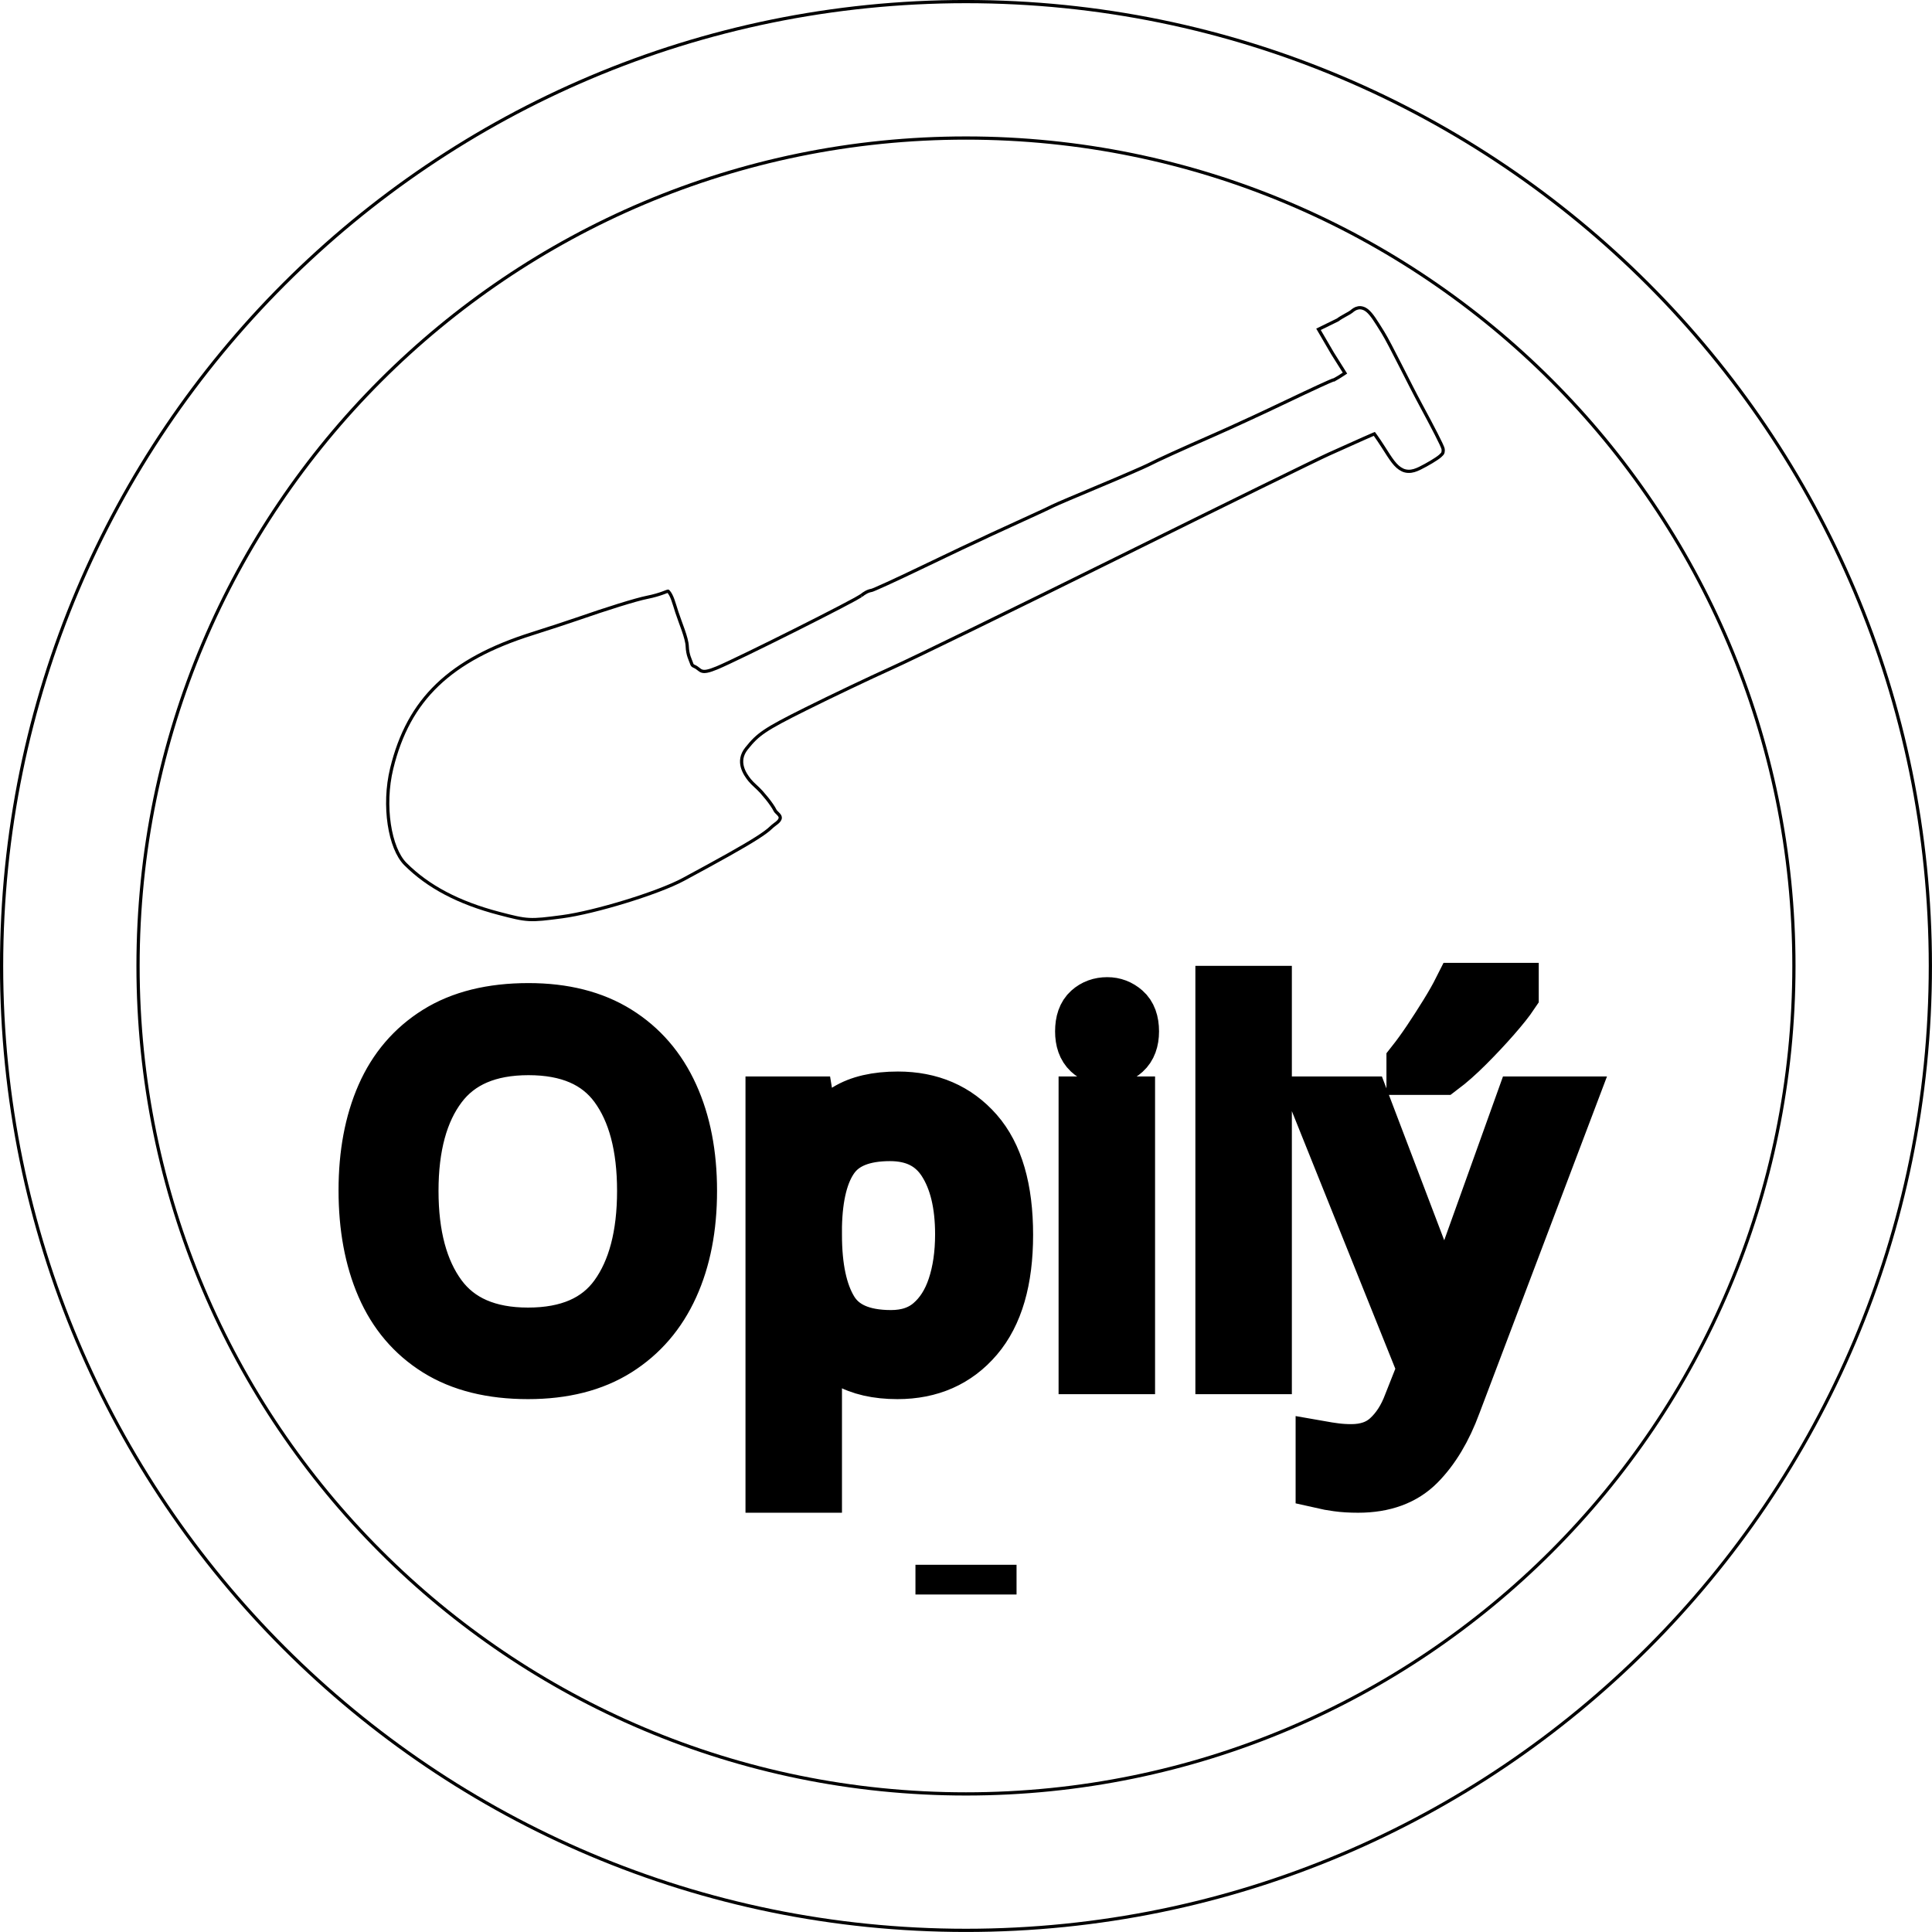
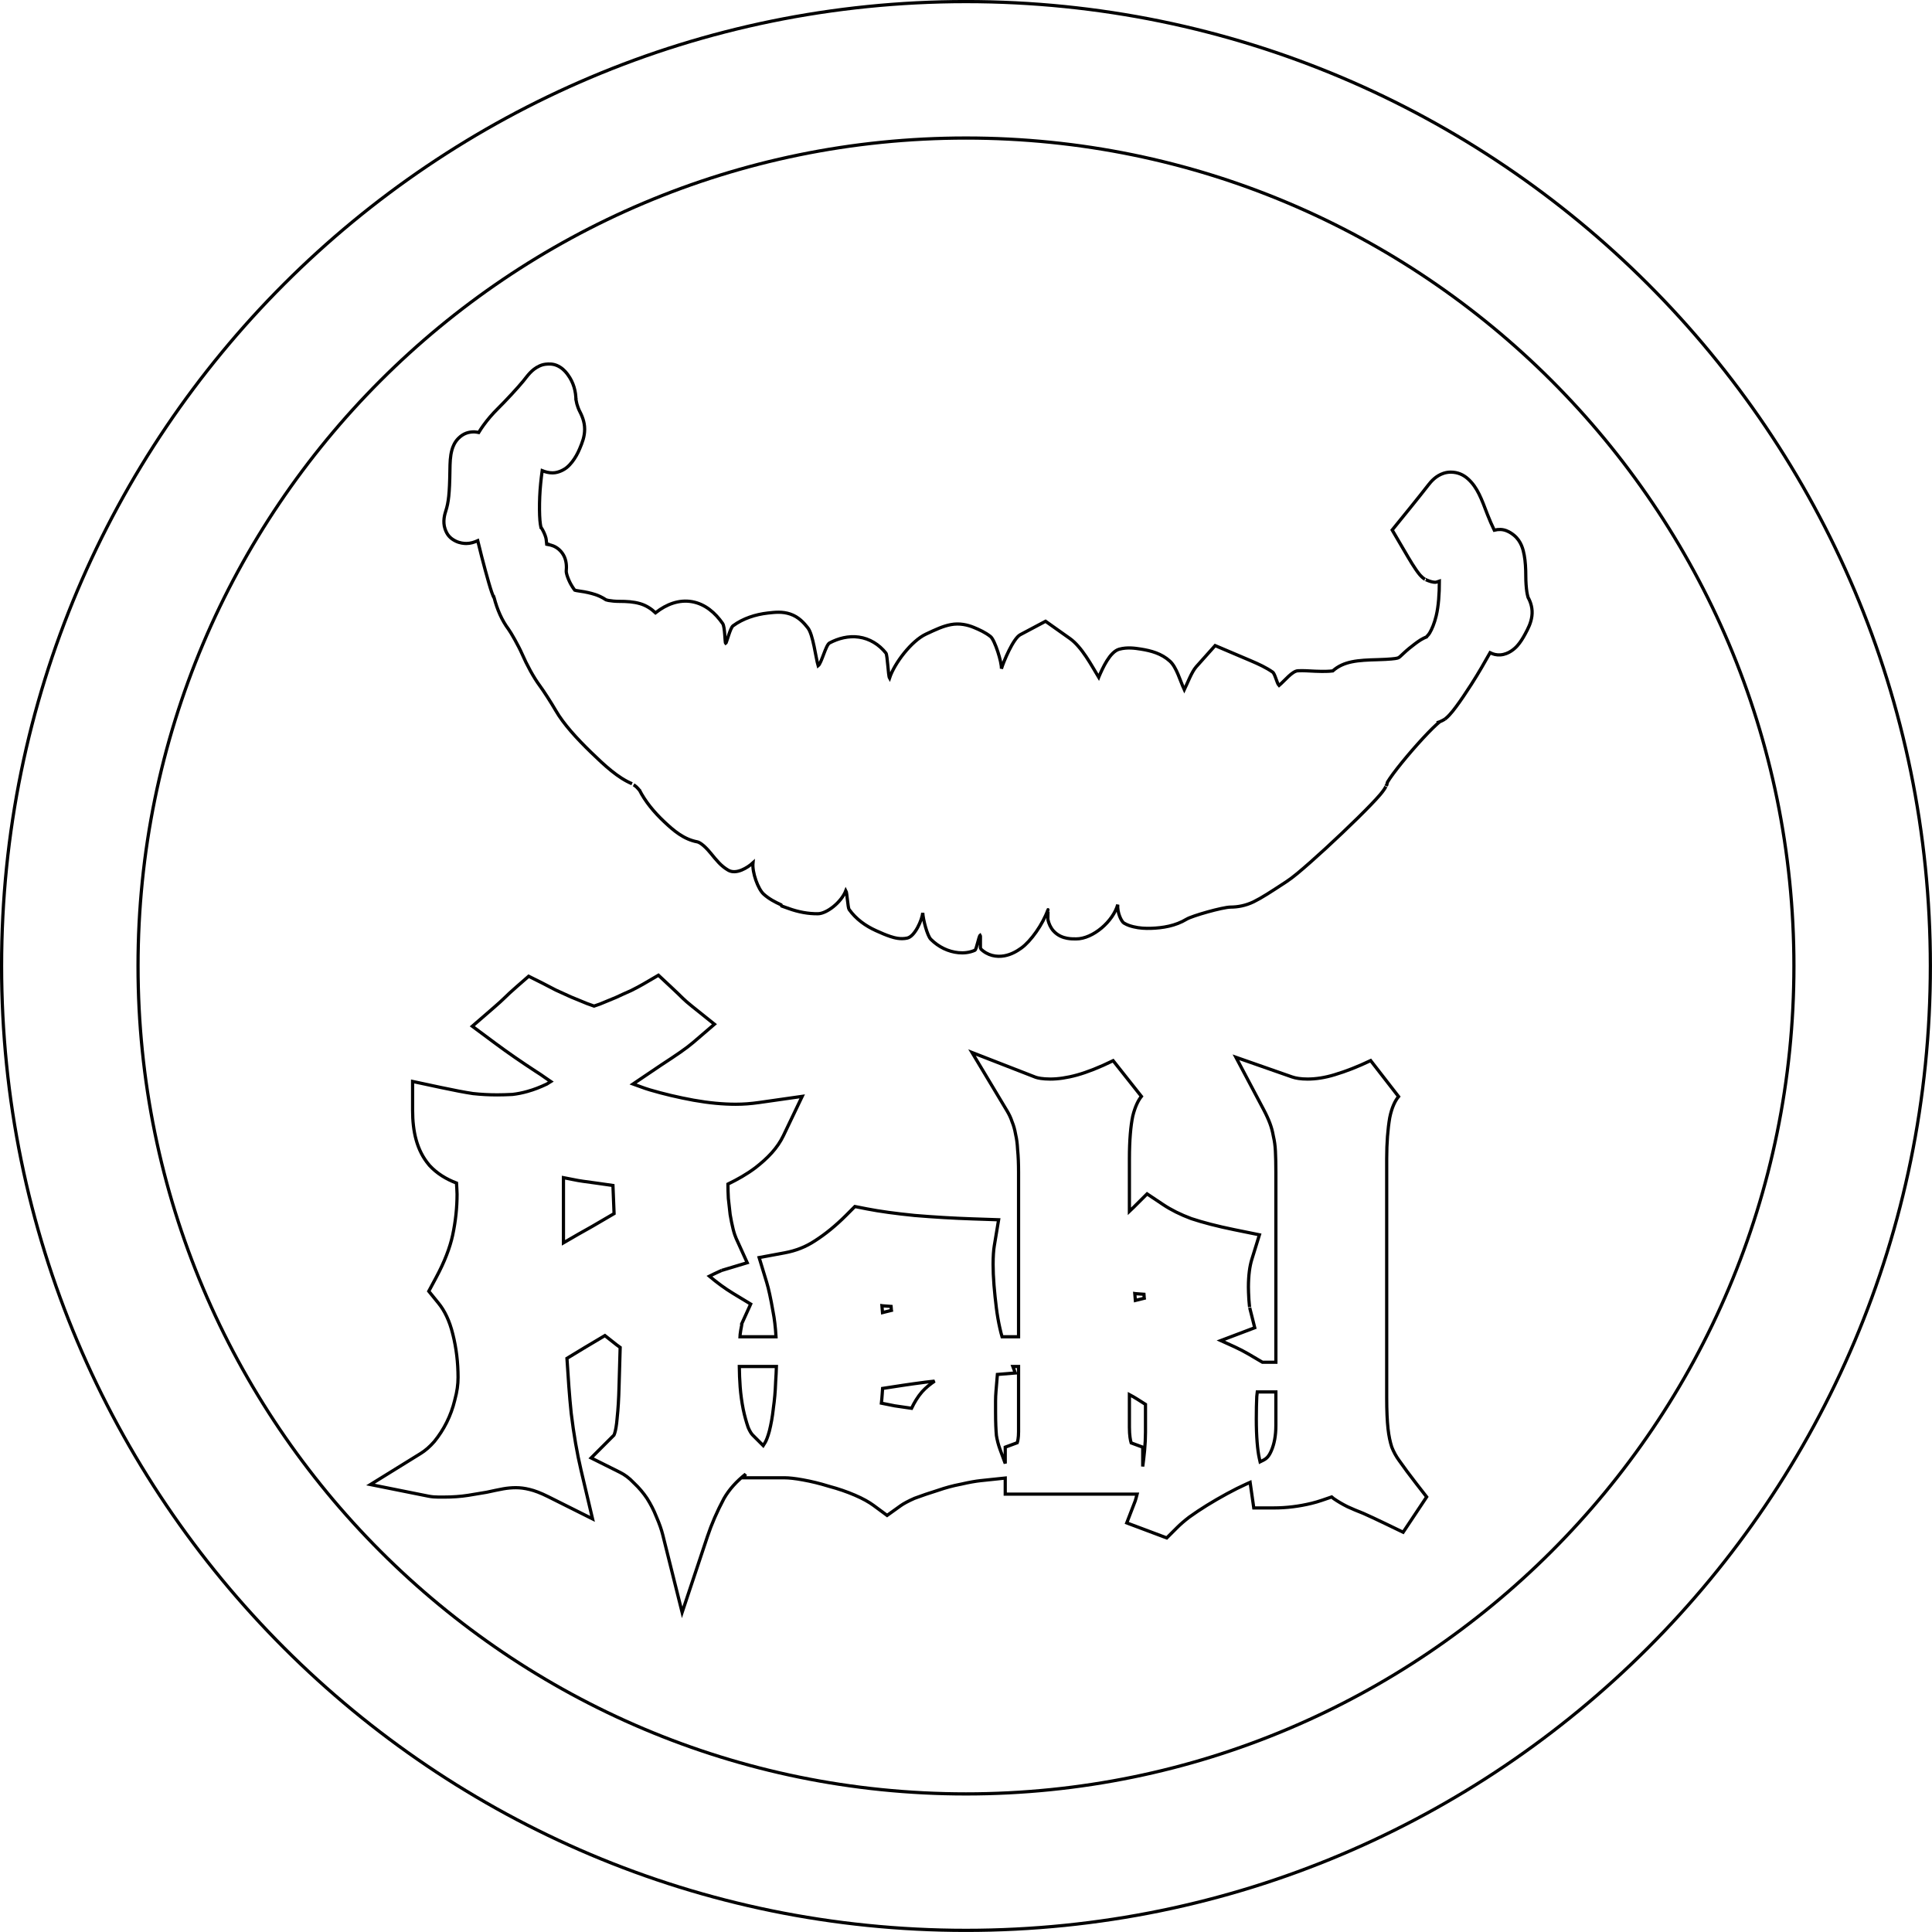
<svg xmlns="http://www.w3.org/2000/svg" version="1.2" viewBox="0 0 113.386 113.386" width="30mm" height="30mm" id="svg1" xml:space="preserve">
  <defs id="defs1">
    <clipPath clipPathUnits="userSpaceOnUse" id="cp1">
      <path d="m 275.5,535.5 c -143.78,0 -260,-116.22 -260,-260 0,-143.78 116.22,-260 260,-260 143.78,0 260,116.22 260,260 0,143.78 -116.22,260 -260,260 z" id="path1" />
    </clipPath>
    <clipPath clipPathUnits="userSpaceOnUse" id="cp1-8">
      <path d="m 275.5,535.5 c -143.78,0 -260,-116.22 -260,-260 0,-143.78 116.22,-260 260,-260 143.78,0 260,116.22 260,260 0,143.78 -116.22,260 -260,260 z" id="path1-8" />
+     </clipPath>
+     <clipPath clipPathUnits="userSpaceOnUse" id="cp1-2">
+       <path d="m 275.5,535.5 c -143.78,0 -260,-116.22 -260,-260 0,-143.78 116.22,-260 260,-260 143.78,0 260,116.22 260,260 0,143.78 -116.22,260 -260,260 z" id="path1-1" />
    </clipPath>
  </defs>
  <style id="style1">
		tspan { white-space:pre } 
		.s0 { fill: none;stroke: #ff0000;stroke-miterlimit:100 } 
	</style>
  <g id="layer2" style="display:inline" transform="scale(0.1989225)">
    <g id="layer3" transform="scale(5.027084)">
      <path id="path2" style="fill:none;stroke:#000000;stroke-width:0.95" transform="scale(0.1989225)" d="M 569.518,284.993 A 284.525,284.525 0 0 1 284.993,569.518 284.525,284.525 0 0 1 0.468,284.993 284.525,284.525 0 0 1 284.993,0.468 284.525,284.525 0 0 1 569.518,284.993 Z" />
      <path id="path2-9" style="fill:none;stroke:#000000;stroke-width:0.95;stroke-dasharray:none" transform="scale(0.1989225)" d="M 529.262,284.993 A 244.268,244.268 0 0 1 284.993,529.262 244.268,244.268 0 0 1 40.725,284.993 244.268,244.268 0 0 1 284.993,40.725 244.268,244.268 0 0 1 529.262,284.993 Z" />
    </g>
-     <path id="path5-3" style="display:inline;stroke-width:15.581" d="m 270.087,461.659 h 29.826 v 8.769 h -29.826 z" />
-     <path style="stroke-width:0.415;stroke-dasharray:none;baseline-shift:baseline;display:inline;overflow:visible;opacity:1;fill:none;stroke:#000000;stroke-opacity:1;enable-background:accumulate;stop-color:#000000;stop-opacity:1" d="m 164.679,37.204 c -0.401,0.076 -0.651,0.285 -0.895,0.487 -0.26,0.215 -1.191,0.636 -1.751,1.063 l -2.473,1.212 1.81,3.1 1.599,2.541 -0.52,0.34 c -0.261,0.171 -0.525,0.328 -0.723,0.435 -0.099,0.053 -0.182,0.095 -0.23,0.116 -0.048,0.021 -0.148,-0.008 0.125,-0.008 -0.307,0 -0.241,0.038 -0.286,0.053 -0.045,0.016 -0.088,0.032 -0.137,0.052 -0.1,0.04 -0.225,0.094 -0.38,0.161 -0.31,0.136 -0.737,0.329 -1.253,0.566 -1.033,0.476 -2.424,1.13 -3.927,1.849 -2.993,1.433 -7.182,3.369 -9.278,4.291 -4.778,2.1 -7.374,3.281 -8.789,4.002 -0.46,0.234 -3.391,1.51 -6.279,2.715 -1.449,0.604 -2.846,1.194 -3.931,1.658 -1.086,0.464 -1.806,0.774 -2.092,0.918 -0.691,0.348 -1.437,0.693 -7.735,3.575 -1.774,0.812 -5.901,2.767 -9.192,4.353 -1.64,0.79 -3.186,1.517 -4.352,2.049 -0.583,0.266 -1.071,0.484 -1.424,0.635 -0.176,0.075 -0.319,0.135 -0.418,0.173 -0.098,0.038 -0.226,0.056 -0.065,0.032 -0.568,0.083 -0.996,0.352 -1.417,0.693 0.068,-0.055 -0.319,0.2 -0.803,0.465 -0.484,0.265 -1.144,0.615 -1.924,1.022 -1.559,0.813 -3.6,1.852 -5.706,2.909 -4.213,2.114 -8.737,4.32 -10.111,4.894 -2.278,0.953 -2.009,0.244 -2.932,-0.174 -0.249,-0.113 -0.288,-0.132 -0.403,-0.488 -0.116,-0.356 -0.483,-0.984 -0.522,-2.093 -0.039,-1.104 -0.875,-2.977 -1.337,-4.403 -0.391,-1.208 -0.617,-2.178 -1.119,-2.705 -0.054,-0.057 -0.927,0.437 -2.703,0.789 -1.461,0.29 -5.142,1.442 -9.086,2.812 -1.156,0.402 -3.754,1.252 -5.744,1.881 -10.552,3.333 -15.896,8.432 -18.068,17.338 -1.175,4.818 -0.255,10.3 1.755,12.314 2.931,2.937 6.878,5.002 12.039,6.355 3.72,0.975 3.952,0.989 8.148,0.434 4.193,-0.555 12.362,-3.05 15.603,-4.798 4.784,-2.581 7.707,-4.208 9.471,-5.334 0.882,-0.563 1.475,-0.996 1.89,-1.402 0.415,-0.406 1.131,-0.728 1.131,-1.234 0,-0.339 -0.538,-0.664 -0.655,-0.899 -0.117,-0.235 -0.268,-0.478 -0.446,-0.738 -0.357,-0.52 -0.824,-1.099 -1.324,-1.66 -0.5,-0.561 -1.115,-1.02 -1.521,-1.529 -0.621,-0.778 -1.738,-2.391 -0.405,-4.062 0.784,-0.983 1.347,-1.559 2.386,-2.259 1.04,-0.7 2.575,-1.511 5.204,-2.821 3.285,-1.638 8.282,-4.018 11.074,-5.275 2.874,-1.293 16.079,-7.737 29.466,-14.374 6.691,-3.317 13.062,-6.461 17.936,-8.853 4.874,-2.392 8.302,-4.056 8.933,-4.336 1.411,-0.627 3.384,-1.512 4.393,-1.97 0.496,-0.225 0.966,-0.431 1.316,-0.577 0.062,-0.026 0.094,-0.037 0.148,-0.059 0.049,0.066 0.082,0.105 0.141,0.188 0.262,0.366 0.613,0.884 0.978,1.453 1.044,1.628 1.585,2.563 2.518,3.005 0.467,0.221 1.009,0.216 1.482,0.076 0.473,-0.14 0.929,-0.381 1.491,-0.688 0.536,-0.293 1.023,-0.586 1.392,-0.836 0.185,-0.125 0.338,-0.236 0.469,-0.348 0.066,-0.056 0.125,-0.109 0.192,-0.189 0.067,-0.079 0.211,-0.141 0.211,-0.538 0,-0.188 -0.029,-0.225 -0.048,-0.285 -0.019,-0.06 -0.039,-0.112 -0.062,-0.17 -0.047,-0.116 -0.107,-0.25 -0.182,-0.411 -0.15,-0.321 -0.359,-0.743 -0.616,-1.245 -0.513,-1.005 -1.213,-2.325 -1.969,-3.724 -1.514,-2.798 -3.958,-7.851 -4.899,-9.364 -0.934,-1.501 -1.419,-2.309 -2.018,-2.809 -0.299,-0.25 -0.748,-0.422 -1.148,-0.346 z" id="path3" transform="matrix(2.290904,0,0,2.290904,23.45953,5.598712)" />
-     <text xml:space="preserve" style="font-size:145.706px;font-family:'Didact Gothic';-inkscape-font-specification:'Didact Gothic';text-align:start;letter-spacing:2.765px;writing-mode:lr-tb;direction:ltr;text-anchor:start;display:inline;fill:#de0000;fill-opacity:0.092;stroke:#000000;stroke-width:15.652;stroke-dasharray:none;stroke-opacity:1" x="98.817" y="403.505" id="text2-3">
-       <tspan x="98.817" y="403.505" style="font-style:normal;font-variant:normal;font-weight:normal;font-stretch:normal;font-size:145.706px;font-family:'New Rocker';-inkscape-font-specification:'New Rocker';letter-spacing:2.765px;fill:#000000;fill-opacity:1;stroke:#000000;stroke-width:15.652;stroke-dasharray:none;stroke-opacity:1" id="tspan1-2">Opilý</tspan>
-     </text>
+     <path id="path5" style="baseline-shift:baseline;display:inline;overflow:visible;opacity:1;fill:none;fill-opacity:1;stroke:#000000;stroke-width:0.95;stroke-dasharray:none;stroke-opacity:1;enable-background:accumulate;stop-color:#000000;stop-opacity:1" d="m 161.682,107.395 c -0.03,0.001 -0.058,0.008 -0.088,0.01 l -0.128,0.01 h -0.01 c -0.714,0.039 -1.457,0.161 -2.307,0.56 -2.363,1.107 -3.441,2.816 -4.782,4.467 -1.422,1.752 -5.064,5.718 -7.541,8.159 -1.573,1.55 -3.021,3.256 -4.212,4.909 -0.478,0.664 -0.947,1.362 -1.384,2.091 -0.447,-0.077 -0.897,-0.187 -1.325,-0.187 -1.707,0 -3.198,0.468 -4.634,1.885 -1.155,1.14 -1.68,2.52 -1.934,3.446 -0.517,1.882 -0.565,3.695 -0.599,6.107 -0.097,6.872 -0.415,9.394 -1.227,11.93 -0.295,0.921 -0.956,3.094 -0.196,5.302 0.592,1.721 1.485,2.742 3.122,3.554 1.207,0.599 2.45,0.707 3.142,0.707 1.239,0 2.339,-0.368 3.368,-0.825 0.384,1.551 0.729,3.008 1.159,4.674 0.72,2.791 1.466,5.562 2.101,7.747 0.317,1.092 0.6,2.024 0.874,2.818 0.134,0.388 0.273,0.767 0.452,1.178 0.077,0.176 0.121,0.26 0.147,0.295 l 0.01,0.01 0.01,0.01 c 0.019,0.016 0.042,0.032 0.079,0.088 0.905,3.455 2.241,6.619 4.271,9.337 0.666,0.892 2.942,4.869 3.967,7.226 1.413,3.249 3.408,6.948 5.253,9.426 1.007,1.352 3.362,4.99 4.713,7.334 2.269,3.936 6.208,8.239 10.368,12.273 4.132,4.007 7.985,7.562 12.116,9.288 -0.021,-0.009 0.759,0.457 1.325,0.962 0.39,0.348 0.762,0.857 0.864,0.962 l 0.01,0.01 h 0.01 v -0.01 l -0.01,-0.01 c -0.006,-0.023 -0.028,-0.075 -0.069,-0.157 1.743,3.501 4.467,6.731 7.364,9.455 2.827,2.658 5.769,5.188 9.779,5.94 0.429,0.081 1.752,0.669 3.947,3.348 1.716,2.095 3.018,3.769 5.174,5.017 2.366,1.37 5.734,-0.768 7.291,-2.191 -0.279,2.9 1.511,7.772 3.156,9.25 1.539,1.383 3.308,2.324 5.125,3.142 l 0.196,0.363 1.954,0.697 h 0.01 l 0.01,0.01 c 2.947,1.072 5.928,1.612 8.738,1.571 2.552,-0.037 6.862,-3.33 8.225,-6.85 0.344,0.583 0.558,5.043 0.946,5.583 2.086,2.909 4.877,4.865 7.914,6.245 1.602,0.728 2.942,1.307 4.261,1.738 1.168,0.381 2.957,0.903 4.988,0.461 2.26,-0.492 4.389,-5.412 4.565,-7.451 0.085,1.911 1.322,6.75 2.376,7.805 2.298,2.298 5.177,3.664 8.149,3.957 1.489,0.147 3.186,0.021 4.85,-0.707 0.499,-0.218 1.143,-4.169 1.597,-4.487 0.126,0.157 -0.043,3.891 0.102,4.036 2.024,2.024 4.668,2.52 7.02,2.082 2.013,-0.375 3.627,-1.311 4.998,-2.298 2.798,-2.014 6.313,-6.957 7.855,-11.312 0.031,-0.086 -0.064,3.06 -0.01,2.986 0.254,1.077 0.748,2.306 1.63,3.279 1.29,1.425 2.819,1.948 4.016,2.17 1.043,0.194 1.913,0.187 2.671,0.187 5.006,0 10.942,-5.238 12.276,-10.123 -0.193,2.448 1.125,5.022 1.813,5.44 1.117,0.678 2.121,0.93 2.857,1.109 1.709,0.418 3.43,0.507 5.155,0.452 3.417,-0.111 7.18,-0.693 10.486,-2.7 1.633,-0.991 10.662,-3.552 12.99,-3.564 1.993,-0.009 4.379,-0.383 6.844,-1.591 2.359,-1.156 4.972,-2.865 9.622,-5.911 1.931,-1.265 4.229,-3.232 7.109,-5.773 2.886,-2.547 6.201,-5.601 9.357,-8.601 3.156,-3 6.144,-5.929 8.405,-8.277 1.125,-1.168 2.073,-2.189 2.838,-3.093 0.393,-0.465 0.739,-0.91 1.051,-1.365 0.13,-0.19 0.361,-0.525 0.579,-0.962 -0.012,0.025 0.069,-0.263 0.079,-0.285 l 0.187,-0.196 0.187,-0.776 c 0.037,-0.071 0.039,-0.066 0.118,-0.196 0.294,-0.49 0.87,-1.353 1.591,-2.327 1.445,-1.952 3.503,-4.484 5.616,-6.922 2.113,-2.438 4.309,-4.814 5.989,-6.47 0.838,-0.826 1.58,-1.49 1.964,-1.797 0.069,-0.055 0.143,-0.11 0.196,-0.147 0.891,-0.367 1.553,-0.817 1.512,-0.785 0.512,-0.39 0.929,-0.807 1.267,-1.168 0.684,-0.733 1.316,-1.534 1.993,-2.445 1.365,-1.837 2.927,-4.155 4.507,-6.618 2.266,-3.532 3.914,-6.487 5.538,-9.347 0.915,0.449 1.877,0.722 3.054,0.638 2.471,-0.175 4.301,-1.909 5.017,-2.73 0.89,-1.02 1.59,-2.149 2.278,-3.427 0.89,-1.652 1.712,-3.233 1.983,-5.273 0.284,-2.137 -0.296,-4.034 -1.119,-5.518 -0.021,-0.071 -0.044,-0.155 -0.069,-0.245 -0.105,-0.387 -0.229,-0.93 -0.304,-1.453 -0.182,-1.262 -0.304,-2.949 -0.304,-4.497 0,-2.394 -0.126,-4.44 -0.461,-6.274 -0.297,-1.626 -0.881,-4.094 -2.975,-5.832 -0.402,-0.334 -1.213,-0.973 -2.288,-1.384 -1.163,-0.445 -2.322,-0.462 -3.574,-0.157 -0.679,-1.423 -1.394,-3.004 -1.983,-4.546 -1.807,-4.728 -2.952,-7.995 -5.714,-10.535 -1.381,-1.269 -3.078,-2.04 -5.135,-2.042 -0.699,-8.1e-4 -1.431,0.108 -2.14,0.344 -2.24,0.745 -3.628,2.337 -4.526,3.505 -1.009,1.313 -3.339,4.248 -5.047,6.353 l -5.577,6.873 4.693,8.002 c 0.817,1.394 1.61,2.652 2.298,3.652 0.337,0.491 0.658,0.941 1.031,1.394 0.144,0.175 0.412,0.486 0.756,0.805 v 0.01 c 0.086,0.08 0.473,0.417 0.884,0.677 -0.248,-0.158 1.661,0.884 3.024,0.884 0.43,0 0.811,-0.224 1.237,-0.353 2.3e-4,3.778 -0.248,7.389 -0.933,10.241 -0.526,2.193 -1.265,3.948 -1.924,5.047 -0.433,0.721 -0.916,1.089 -0.982,1.178 v 0.01 0.01 h 0.01 c 0.036,-0.004 0.13,-0.041 0.295,-0.098 -1.588,0.555 -2.663,1.389 -3.672,2.131 -1.112,0.818 -2.284,1.783 -3.387,2.818 -1.4,1.314 -1.283,1.23 -1.866,1.404 -0.41,0.122 -2.213,0.349 -5.714,0.442 -5.864,0.155 -10.02,0.421 -13.275,3.309 -0.058,0.002 -0.149,0.009 -0.275,0.029 -0.643,0.103 -2.325,0.176 -4.929,0.069 -1.898,-0.078 -3.398,-0.221 -5.096,-0.128 -1.671,0.091 -3.822,2.865 -5.557,4.34 -0.642,-0.647 -1.172,-3.452 -1.895,-3.957 -1.906,-1.33 -4.034,-2.325 -6.51,-3.378 l -10.447,-4.438 -5.567,6.235 c -1.373,1.536 -2.617,4.927 -3.525,6.785 -1.25,-2.67 -2.27,-6.611 -4.242,-8.414 -2.502,-2.289 -5.571,-3.089 -8.601,-3.574 -0.927,-0.148 -1.877,-0.285 -2.926,-0.324 -1.048,-0.039 -2.217,0.026 -3.417,0.353 -2.786,0.76 -4.94,5.644 -6.014,8.138 -0.023,0.052 -0.027,0.114 -0.049,0.167 -2.085,-3.438 -4.969,-8.953 -8.537,-11.476 l -7.148,-5.066 -7.472,3.967 c -2.077,1.102 -4.923,7.957 -5.557,10.044 0.154,-1.808 -1.94,-8.513 -3.22,-9.514 -1.579,-1.235 -3.239,-1.985 -4.919,-2.68 -1.837,-0.761 -4.242,-1.317 -6.794,-0.825 -2.33,0.449 -4.349,1.401 -7.334,2.798 -4.259,1.993 -9.291,8.581 -10.741,12.98 -0.386,-0.652 -0.607,-6.798 -1.06,-7.374 -2.01,-2.556 -4.853,-4.286 -7.982,-4.723 -3.071,-0.428 -6.061,0.354 -8.67,1.738 -1.087,0.577 -2.341,5.945 -3.348,6.726 -0.695,-2.338 -1.48,-9.207 -3.034,-11.183 -1.147,-1.458 -2.704,-3.244 -5.204,-4.085 -2.352,-0.791 -4.464,-0.537 -6.618,-0.295 -3.589,0.404 -7.29,1.574 -10.26,3.77 -0.839,0.62 -1.911,5.122 -2.17,5.233 -0.24,-0.204 -0.193,-4.915 -0.884,-5.911 -2.188,-3.158 -5.167,-5.754 -9.023,-6.441 -3.889,-0.693 -7.625,0.803 -10.624,3.162 -0.085,0.067 -0.089,0.059 -0.167,0.118 -1.271,-1.208 -2.807,-2.199 -4.585,-2.71 -1.936,-0.557 -3.894,-0.668 -6.137,-0.668 -1.124,0 -2.354,-0.12 -3.132,-0.265 -0.378,-0.07 -0.709,-0.171 -0.727,-0.177 -1.186,-0.801 -2.386,-1.308 -3.201,-1.571 -1.371,-0.443 -2.878,-0.782 -4.438,-0.992 -0.992,-0.133 -1.438,-0.25 -1.6,-0.295 -0.118,-0.154 -0.52,-0.646 -1.139,-1.728 -0.413,-0.723 -0.871,-1.786 -1.129,-2.612 -0.109,-0.349 -0.193,-0.738 -0.236,-1.001 -0.013,-0.08 -0.012,-0.183 -0.01,-0.265 5.3e-4,-0.006 -5.2e-4,-0.014 0,-0.02 7.6e-4,-0.022 -0.001,-0.022 0,-0.039 0.05,-0.583 0.086,-1.267 0,-2.052 -0.134,-1.222 -0.567,-2.886 -2.14,-4.281 -1.123,-0.996 -2.299,-1.322 -3.26,-1.483 v -0.049 -0.01 h -0.314 -0.01 c -0.01,-0.002 -0.039,-0.008 -0.049,-0.01 -0.092,-0.638 -0.086,-1.32 -0.245,-1.924 -0.208,-0.789 -0.687,-1.951 -1.424,-3.103 h -0.01 v -0.01 -0.01 c -0.015,-0.041 -0.046,-0.13 -0.049,-0.137 -0.011,-0.023 -0.006,-0.02 -0.01,-0.029 -0.068,-0.291 -0.184,-0.985 -0.255,-1.836 -0.148,-1.761 -0.17,-4.316 -0.059,-7.001 0.104,-2.514 0.392,-5.234 0.727,-7.658 0.936,0.373 1.938,0.648 3.063,0.648 1.9,0 3.599,-1.115 4.075,-1.492 0.705,-0.558 1.258,-1.18 1.699,-1.748 0.895,-1.153 1.63,-2.454 2.229,-3.888 0.733,-1.754 1.458,-3.519 1.463,-5.734 0.004,-2.295 -0.855,-4.137 -1.64,-5.655 -0.138,-0.267 -0.455,-1.104 -0.658,-1.826 -0.145,-0.519 -0.224,-1.182 -0.255,-1.276 v -0.01 h -0.01 v 0.01 0.01 c -0.004,0.027 -0.01,0.088 -0.01,0.187 0,-2.619 -0.707,-5.238 -2.366,-7.501 -0.3,-0.409 -1.081,-1.508 -2.347,-2.288 -1.29,-0.795 -2.382,-0.941 -3.495,-0.903 h -0.01 z m -16.132,68.288 c 0.026,0.078 0.065,0.156 0.088,0.236 h -0.01 -0.01 c -0.003,-0.006 -0.011,-0.021 -0.02,-0.049 z m 279.16,37.291 c -0.063,0.035 -0.128,0.075 -0.295,0.147 -0.164,0.073 -0.384,0.097 -0.54,0.128 0.289,-0.073 0.57,-0.169 0.835,-0.275 z" />
+     <path id="path4" style="display:inline;opacity:1;font-size:145.706px;font-family:'New Rocker';-inkscape-font-specification:'New Rocker';letter-spacing:2.765px;baseline-shift:baseline;white-space:pre;overflow:visible;stroke-width:0.95;stroke-dasharray:none;enable-background:accumulate;stop-color:#000000;stop-opacity:1;fill:none;stroke:#000000;stroke-opacity:1" d="M 194.259 287.722 L 189.841 290.304 C 188.859 290.877 187.634 291.529 186.218 292.239 C 184.746 292.885 183.237 293.565 181.692 294.291 L 176.979 296.235 C 176.335 296.476 175.846 296.624 175.27 296.824 C 174.58 296.579 173.95 296.353 173.199 296.087 C 171.621 295.438 170.044 294.793 168.466 294.143 C 166.932 293.424 165.441 292.743 163.979 292.101 C 162.575 291.354 161.268 290.672 160.101 290.088 L 155.967 288.026 L 152.491 291.06 C 150.876 292.474 149.642 293.605 148.662 294.585 C 148.214 295.034 147.21 295.958 145.815 297.167 L 139.344 302.774 L 146.217 307.879 C 149.759 310.51 153.802 313.309 158.363 316.284 L 158.441 316.323 L 158.51 316.372 C 159.905 317.233 161.122 318.195 162.467 319.082 C 162.128 319.277 161.691 319.639 161.367 319.809 C 159.297 320.795 157.419 321.508 155.8 321.949 L 155.761 321.959 L 155.722 321.979 C 154.055 322.455 152.536 322.741 151.166 322.892 C 149.53 322.974 148.015 323.02 146.679 323.02 C 144.244 323.02 141.868 322.891 139.541 322.637 C 137.157 322.28 133.99 321.683 130.056 320.84 L 121.73 319.063 L 121.73 327.566 C 121.73 333.745 122.917 339.35 126.571 343.668 L 126.659 343.776 L 126.757 343.884 C 128.921 346.236 131.672 347.893 134.681 349.039 C 134.727 350.12 134.848 351.355 134.848 352.338 C 134.848 356.301 134.415 360.323 133.542 364.434 C 132.739 368.124 131.151 372.3 128.672 376.904 L 126.502 380.949 L 129.388 384.503 C 131.157 386.68 132.616 389.624 133.591 393.605 L 133.591 393.625 L 133.601 393.634 C 134.627 397.741 135.142 401.984 135.142 406.398 C 135.142 408.463 134.845 410.599 134.219 412.869 L 134.19 412.977 L 134.17 413.085 C 133.608 415.414 132.81 417.591 131.784 419.644 C 130.757 421.699 129.548 423.562 128.151 425.279 C 126.822 426.82 125.478 427.971 124.116 428.814 L 109.3 437.985 L 126.384 441.411 C 127.389 441.612 128.374 441.686 129.339 441.686 L 130.94 441.686 C 133.473 441.686 135.869 441.524 138.137 441.166 C 140.019 440.869 141.811 440.572 143.508 440.272 L 143.655 440.243 L 143.802 440.213 C 145.462 439.844 147.013 439.524 148.466 439.251 C 149.727 439.029 150.973 438.917 152.217 438.917 C 153.459 438.917 154.787 439.076 156.232 439.438 L 156.272 439.448 L 156.311 439.457 C 157.666 439.78 159.493 440.45 161.672 441.539 L 174.819 448.117 L 171.441 433.812 C 170.25 428.771 169.276 423.145 168.525 416.963 C 167.995 411.878 167.619 406.358 167.268 400.763 C 168.973 399.729 170.592 398.744 172.462 397.611 L 172.502 397.581 L 172.511 397.581 L 172.521 397.572 L 172.531 397.572 L 172.541 397.562 C 174.491 396.414 176.488 395.218 178.471 394.037 C 179.581 394.914 180.792 395.894 181.819 396.688 L 181.868 396.727 L 181.927 396.776 C 182.353 397.091 182.603 397.266 182.968 397.532 C 182.84 401.69 182.718 405.839 182.644 408.853 C 182.55 412.705 182.353 415.845 182.094 418.171 L 182.084 418.279 L 182.075 418.397 C 181.906 420.586 181.583 422.14 181.387 422.727 L 181.338 422.864 L 181.299 423.011 C 181.233 423.243 181.175 423.356 181.152 423.394 L 174.406 430.14 L 182.939 434.401 C 184.33 435.097 185.614 436.045 186.856 437.356 L 186.984 437.494 L 187.121 437.612 C 188.592 439.005 189.833 440.491 190.892 442.069 C 192.007 443.831 192.906 445.593 193.602 447.371 L 193.651 447.489 L 193.7 447.607 C 194.548 449.557 195.152 451.293 195.526 452.791 L 201.25 475.707 L 208.722 453.302 C 209.935 449.663 211.553 445.934 213.592 442.108 C 215.16 439.38 217.32 437.04 219.984 434.911 L 219.316 436.001 L 231.619 436.001 C 232.731 436.001 234.577 436.184 236.931 436.62 L 236.95 436.62 L 236.97 436.63 C 239.391 437.062 241.879 437.67 244.442 438.466 L 244.579 438.505 L 244.717 438.544 C 247.318 439.238 249.817 440.093 252.228 441.127 C 254.575 442.133 256.405 443.172 257.707 444.131 L 261.723 447.096 L 265.778 444.19 C 266.549 443.639 267.958 442.865 269.813 442.05 C 271.944 441.255 274.155 440.497 276.48 439.781 L 276.598 439.742 L 276.715 439.703 C 278.943 438.932 281.142 438.337 283.333 437.916 L 283.461 437.896 L 283.588 437.867 C 285.919 437.329 287.854 436.989 289.313 436.836 L 296.578 436.07 L 296.578 440.812 L 335.479 440.812 C 335.288 441.515 335.089 442.394 334.92 442.835 L 332.426 449.305 L 344.228 453.734 L 347.37 450.601 C 348.248 449.723 349.413 448.709 350.835 447.617 C 352.416 446.478 354.144 445.318 356.029 444.151 C 357.961 442.955 359.942 441.811 361.97 440.704 C 363.972 439.612 365.855 438.669 367.615 437.877 L 368.823 437.337 L 369.903 444.887 L 375.863 444.887 C 379.538 444.887 383.244 444.426 386.938 443.532 C 389.052 443.034 390.939 442.293 392.908 441.637 C 393.096 441.774 393.234 441.968 393.428 442.099 C 394.678 442.967 396.007 443.751 397.415 444.455 L 397.513 444.504 L 397.611 444.553 C 398.958 445.175 400.508 445.818 402.216 446.488 C 403.867 447.221 405.997 448.21 408.578 449.453 L 413.969 452.055 L 420.91 441.637 L 417.866 437.729 C 415.877 435.172 414.244 432.961 412.977 431.151 L 412.928 431.082 L 412.879 431.023 C 411.894 429.687 411.164 428.332 410.62 426.939 C 410.145 425.479 409.752 423.691 409.511 421.519 C 409.262 419.276 409.118 416.183 409.118 412.368 L 409.118 341.851 C 409.118 337.15 409.439 333.095 410.022 329.726 C 410.635 326.706 411.604 324.744 412.623 323.52 L 404.386 312.906 C 400.572 314.723 397.054 316.093 393.87 317.04 L 393.841 317.05 L 393.821 317.06 C 390.886 317.957 388.211 318.356 385.77 318.356 C 383.741 318.356 382.226 318.089 381.194 317.727 L 364.64 311.934 L 372.849 327.438 C 373.601 328.859 374.208 330.198 374.675 331.444 C 375.109 332.601 375.428 333.785 375.647 335.028 L 375.686 335.224 L 375.725 335.411 C 376.005 336.601 376.206 337.991 376.285 339.574 C 376.375 341.374 376.423 343.442 376.423 345.779 L 376.423 401.902 L 372.456 401.902 L 368.283 399.447 C 365.775 397.972 362.955 396.762 360.183 395.51 L 370.188 391.72 L 368.695 385.789 C 368.714 385.863 368.545 384.85 368.46 383.403 C 368.368 381.839 368.322 380.591 368.322 379.731 C 368.322 376.252 368.721 373.513 369.324 371.572 L 371.572 364.306 L 364.13 362.794 C 359.126 361.775 354.897 360.671 351.474 359.535 C 348.275 358.348 345.496 356.954 343.108 355.362 L 338.425 352.23 L 334.429 356.216 C 333.968 356.677 333.653 356.933 333.211 357.365 L 333.211 341.851 C 333.211 336.378 333.597 332.108 334.203 329.264 C 334.9 326.441 335.858 324.568 336.756 323.471 L 328.41 312.936 C 324.32 314.936 320.742 316.337 317.786 317.158 C 314.78 317.993 312.134 318.356 309.863 318.356 C 307.599 318.356 306.089 318.034 305.503 317.806 L 286.779 310.521 L 297.118 327.752 C 297.761 328.824 298.22 329.831 298.532 330.766 L 298.591 330.953 L 298.67 331.139 C 299.067 332.132 299.377 333.229 299.593 334.448 L 299.632 334.635 L 299.671 334.831 C 299.944 335.992 300.14 337.419 300.221 339.112 L 300.231 339.279 L 300.25 339.436 C 300.418 341.199 300.506 343.326 300.506 345.779 L 300.506 394.39 L 295.636 394.39 C 295.422 393.644 295.214 392.814 295.007 391.906 C 294.576 390.007 294.222 387.989 293.957 385.868 C 293.678 383.637 293.446 381.411 293.26 379.182 L 293.26 379.172 L 293.26 379.162 C 293.079 376.896 292.995 374.84 292.995 373.025 C 292.995 370.657 293.138 368.804 293.338 367.605 L 294.624 359.868 L 286.789 359.603 C 281.198 359.414 275.555 359.075 269.862 358.602 C 264.202 358.035 259.482 357.384 255.812 356.668 L 252.218 355.961 L 249.636 358.553 C 246.537 361.652 243.471 364.138 240.456 366.064 L 240.416 366.093 L 240.377 366.113 C 237.752 367.838 234.872 368.997 231.531 369.618 L 223.97 371.022 L 226.209 378.386 C 226.743 380.142 227.393 383.042 228.045 386.86 L 228.065 386.958 L 228.084 387.056 C 228.479 389.032 228.777 391.49 228.948 394.39 L 218.325 394.39 C 218.34 394.141 218.356 393.895 218.374 393.654 C 218.595 391.799 218.973 390.406 218.983 390.247 L 218.973 390.247 L 221.476 384.739 L 216.253 381.577 C 213.929 380.166 211.61 378.473 209.301 376.521 C 211.334 375.491 213.041 374.774 212.915 374.812 L 220.455 372.544 L 217.196 365.377 C 216.944 364.823 216.607 363.877 216.292 362.618 C 215.962 361.297 215.678 359.863 215.418 358.327 L 214.888 353.575 C 214.806 352.065 214.764 350.66 214.761 349.343 C 217.584 347.972 220.303 346.441 222.782 344.581 L 222.841 344.542 L 222.89 344.502 C 226.504 341.679 229.358 338.758 231.128 335.057 L 236.675 323.461 L 223.951 325.278 C 222.727 325.453 221.567 325.576 220.465 325.661 C 219.391 325.743 218.254 325.788 217.058 325.788 C 213.26 325.788 209.1 325.399 204.598 324.591 C 200.06 323.757 195.776 322.744 191.756 321.557 C 189.819 320.984 188.452 320.391 186.778 319.809 C 189.542 317.94 192.8 315.725 195.025 314.242 L 195.055 314.222 C 199.584 311.268 202.451 309.325 204.481 307.585 L 210.784 302.175 L 204.304 296.991 C 202.963 295.918 201.988 295.058 201.515 294.585 C 200.637 293.707 199.489 292.607 198 291.217 L 194.259 287.722 z M 166.237 347.438 C 168.169 347.78 170.072 348.264 172.021 348.518 C 174.719 348.87 177.844 349.331 180.838 349.755 L 181.171 358.052 C 179.382 359.089 177.285 360.32 174.672 361.852 C 172.061 363.294 169.227 364.922 166.237 366.673 L 166.237 355.686 L 166.237 347.438 z M 334.792 381.636 L 334.861 381.646 L 334.979 381.666 C 335.938 381.782 336.62 381.757 337.512 381.842 C 337.552 382.192 337.533 382.555 337.58 382.903 L 337.6 383.021 L 334.969 383.669 C 334.953 383.493 334.946 383.354 334.929 383.178 C 334.901 382.725 334.826 382.106 334.792 381.636 z M 260.191 385.22 L 260.26 385.23 L 260.377 385.249 C 261.336 385.366 262.019 385.341 262.911 385.426 C 262.951 385.776 262.932 386.139 262.979 386.487 L 262.999 386.604 L 260.368 387.252 C 260.352 387.077 260.345 386.938 260.328 386.761 C 260.3 386.308 260.225 385.69 260.191 385.22 z M 218.118 403.158 L 229.066 403.158 C 229.022 404.568 228.951 406.076 228.84 407.675 L 228.83 407.793 L 228.83 407.911 C 228.742 410.488 228.516 413.01 228.163 415.481 L 228.153 415.579 L 228.143 415.687 C 227.884 418.019 227.492 420.182 226.994 422.177 C 226.523 423.966 225.995 425.154 225.767 425.525 L 225.168 426.487 L 222.066 423.385 C 221.724 423.043 221.224 422.318 220.73 421.126 C 220.192 419.562 219.693 417.794 219.277 415.805 C 218.849 413.659 218.547 411.466 218.374 409.216 C 218.222 407.159 218.141 405.138 218.118 403.158 z M 298.827 403.158 L 300.506 403.158 L 300.506 422.422 C 300.506 424.263 300.251 425.225 300.113 425.653 L 296.578 426.958 L 296.578 431.77 L 295.047 427.626 C 294.534 426.235 294.197 424.881 293.976 423.551 C 293.829 421.987 293.721 419.658 293.721 416.59 L 293.721 413.389 C 293.721 412.415 293.767 411.44 293.849 410.463 L 294.261 405.505 L 299.543 405.073 L 298.827 403.158 z M 275.743 407.479 C 274.44 408.364 273.211 409.335 272.14 410.512 L 272.081 410.571 L 272.022 410.64 C 270.762 412.099 269.765 413.751 268.939 415.49 C 267.309 415.248 265.657 415.006 263.961 414.764 C 262.587 414.502 261.312 414.24 260.034 413.978 C 260.084 413.498 260.117 413.167 260.171 412.663 C 260.278 411.667 260.305 410.635 260.387 409.629 C 264.452 409.002 268.489 408.367 272.7 407.832 L 272.759 407.822 L 272.808 407.812 C 273.803 407.67 274.753 407.61 275.743 407.479 z M 370.934 410.67 L 376.423 410.67 L 376.423 420.527 C 376.423 423.668 375.907 426.108 375.087 427.999 C 374.345 429.711 373.685 430.325 372.642 430.847 L 371.769 431.279 L 371.513 430.13 C 371.015 427.854 370.649 423.888 370.649 418.632 C 370.649 416.067 370.701 413.878 370.787 412.015 C 370.83 411.567 370.88 411.118 370.934 410.67 z M 333.211 411.445 C 334.808 412.284 336.375 413.334 337.954 414.332 L 337.954 422.57 C 337.954 424.174 337.867 425.961 337.688 427.921 C 337.541 429.543 337.344 431.109 337.139 432.663 L 337.139 426.958 L 333.732 425.702 C 333.521 425.045 333.211 423.53 333.211 421.107 L 333.211 411.445 z " />
  </g>
  <style id="style1-2">
		tspan { white-space:pre } 
		.s0 { fill: none;stroke: #ff0000;stroke-miterlimit:100 } 
	</style>
+   <style id="style1-6">
+ 		tspan { white-space:pre } 
+ 		.s0 { fill: none;stroke: #ff0000;stroke-miterlimit:100 } 
+ 	</style>
</svg>
